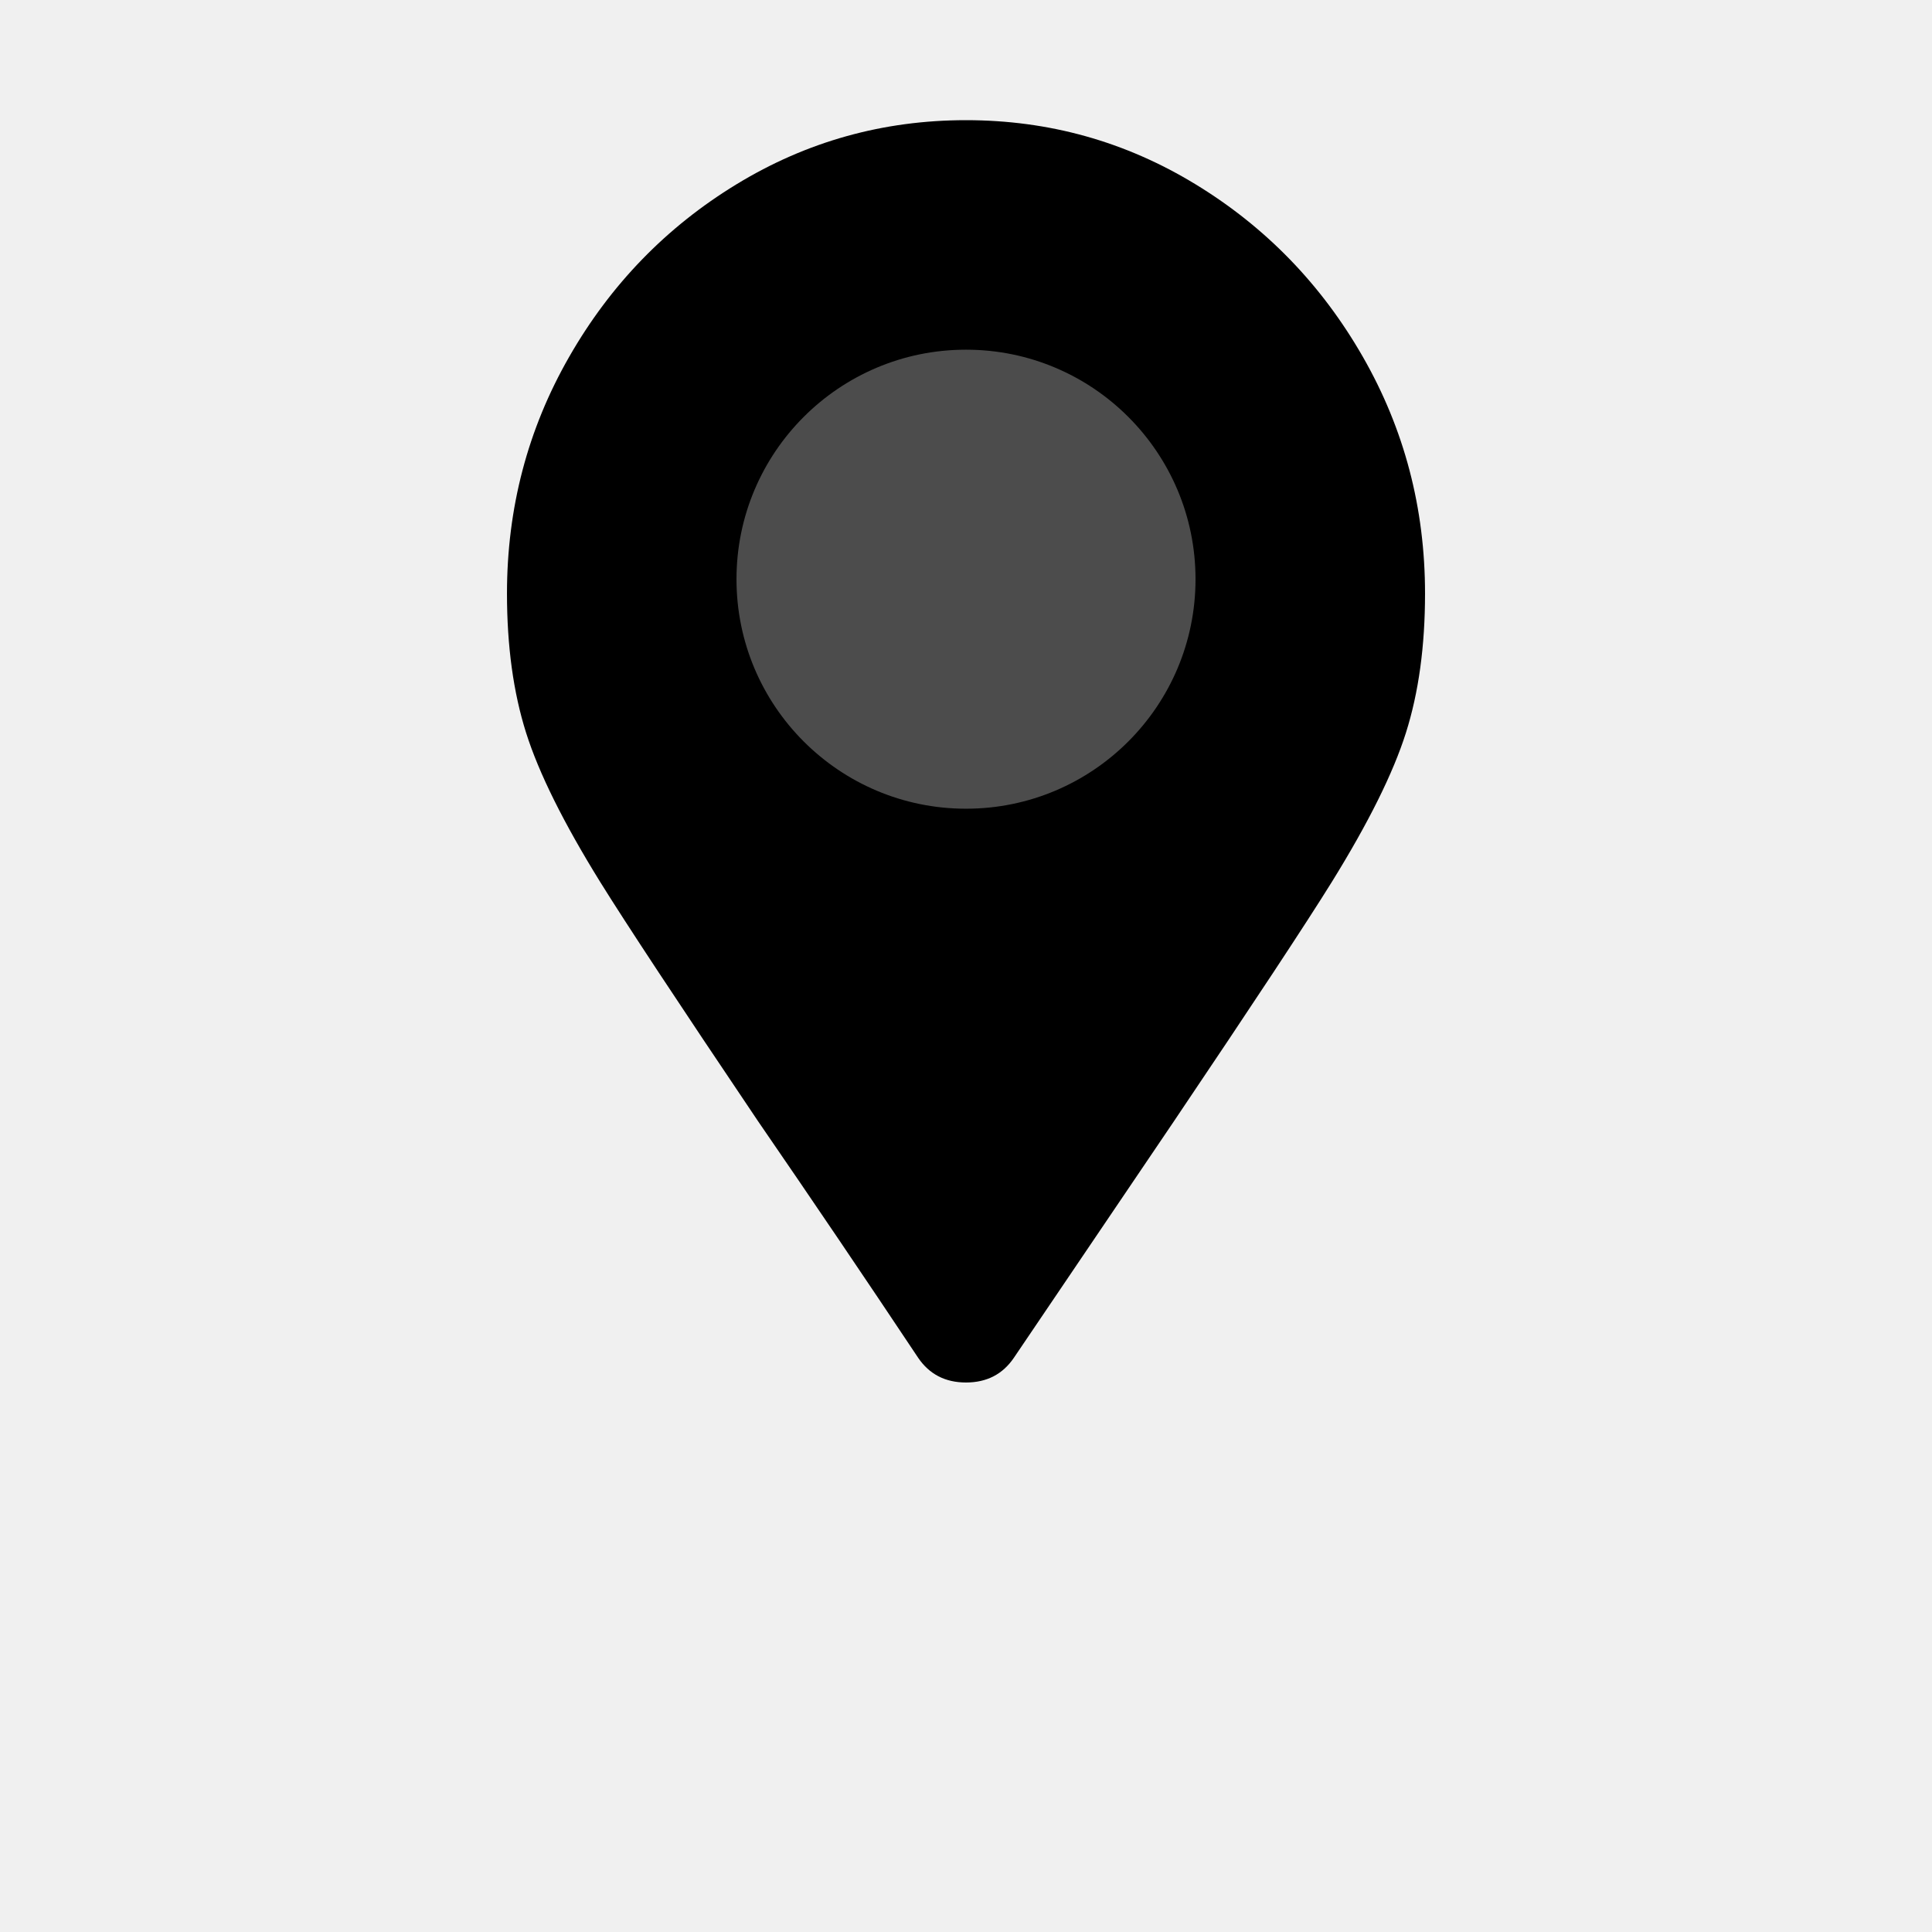
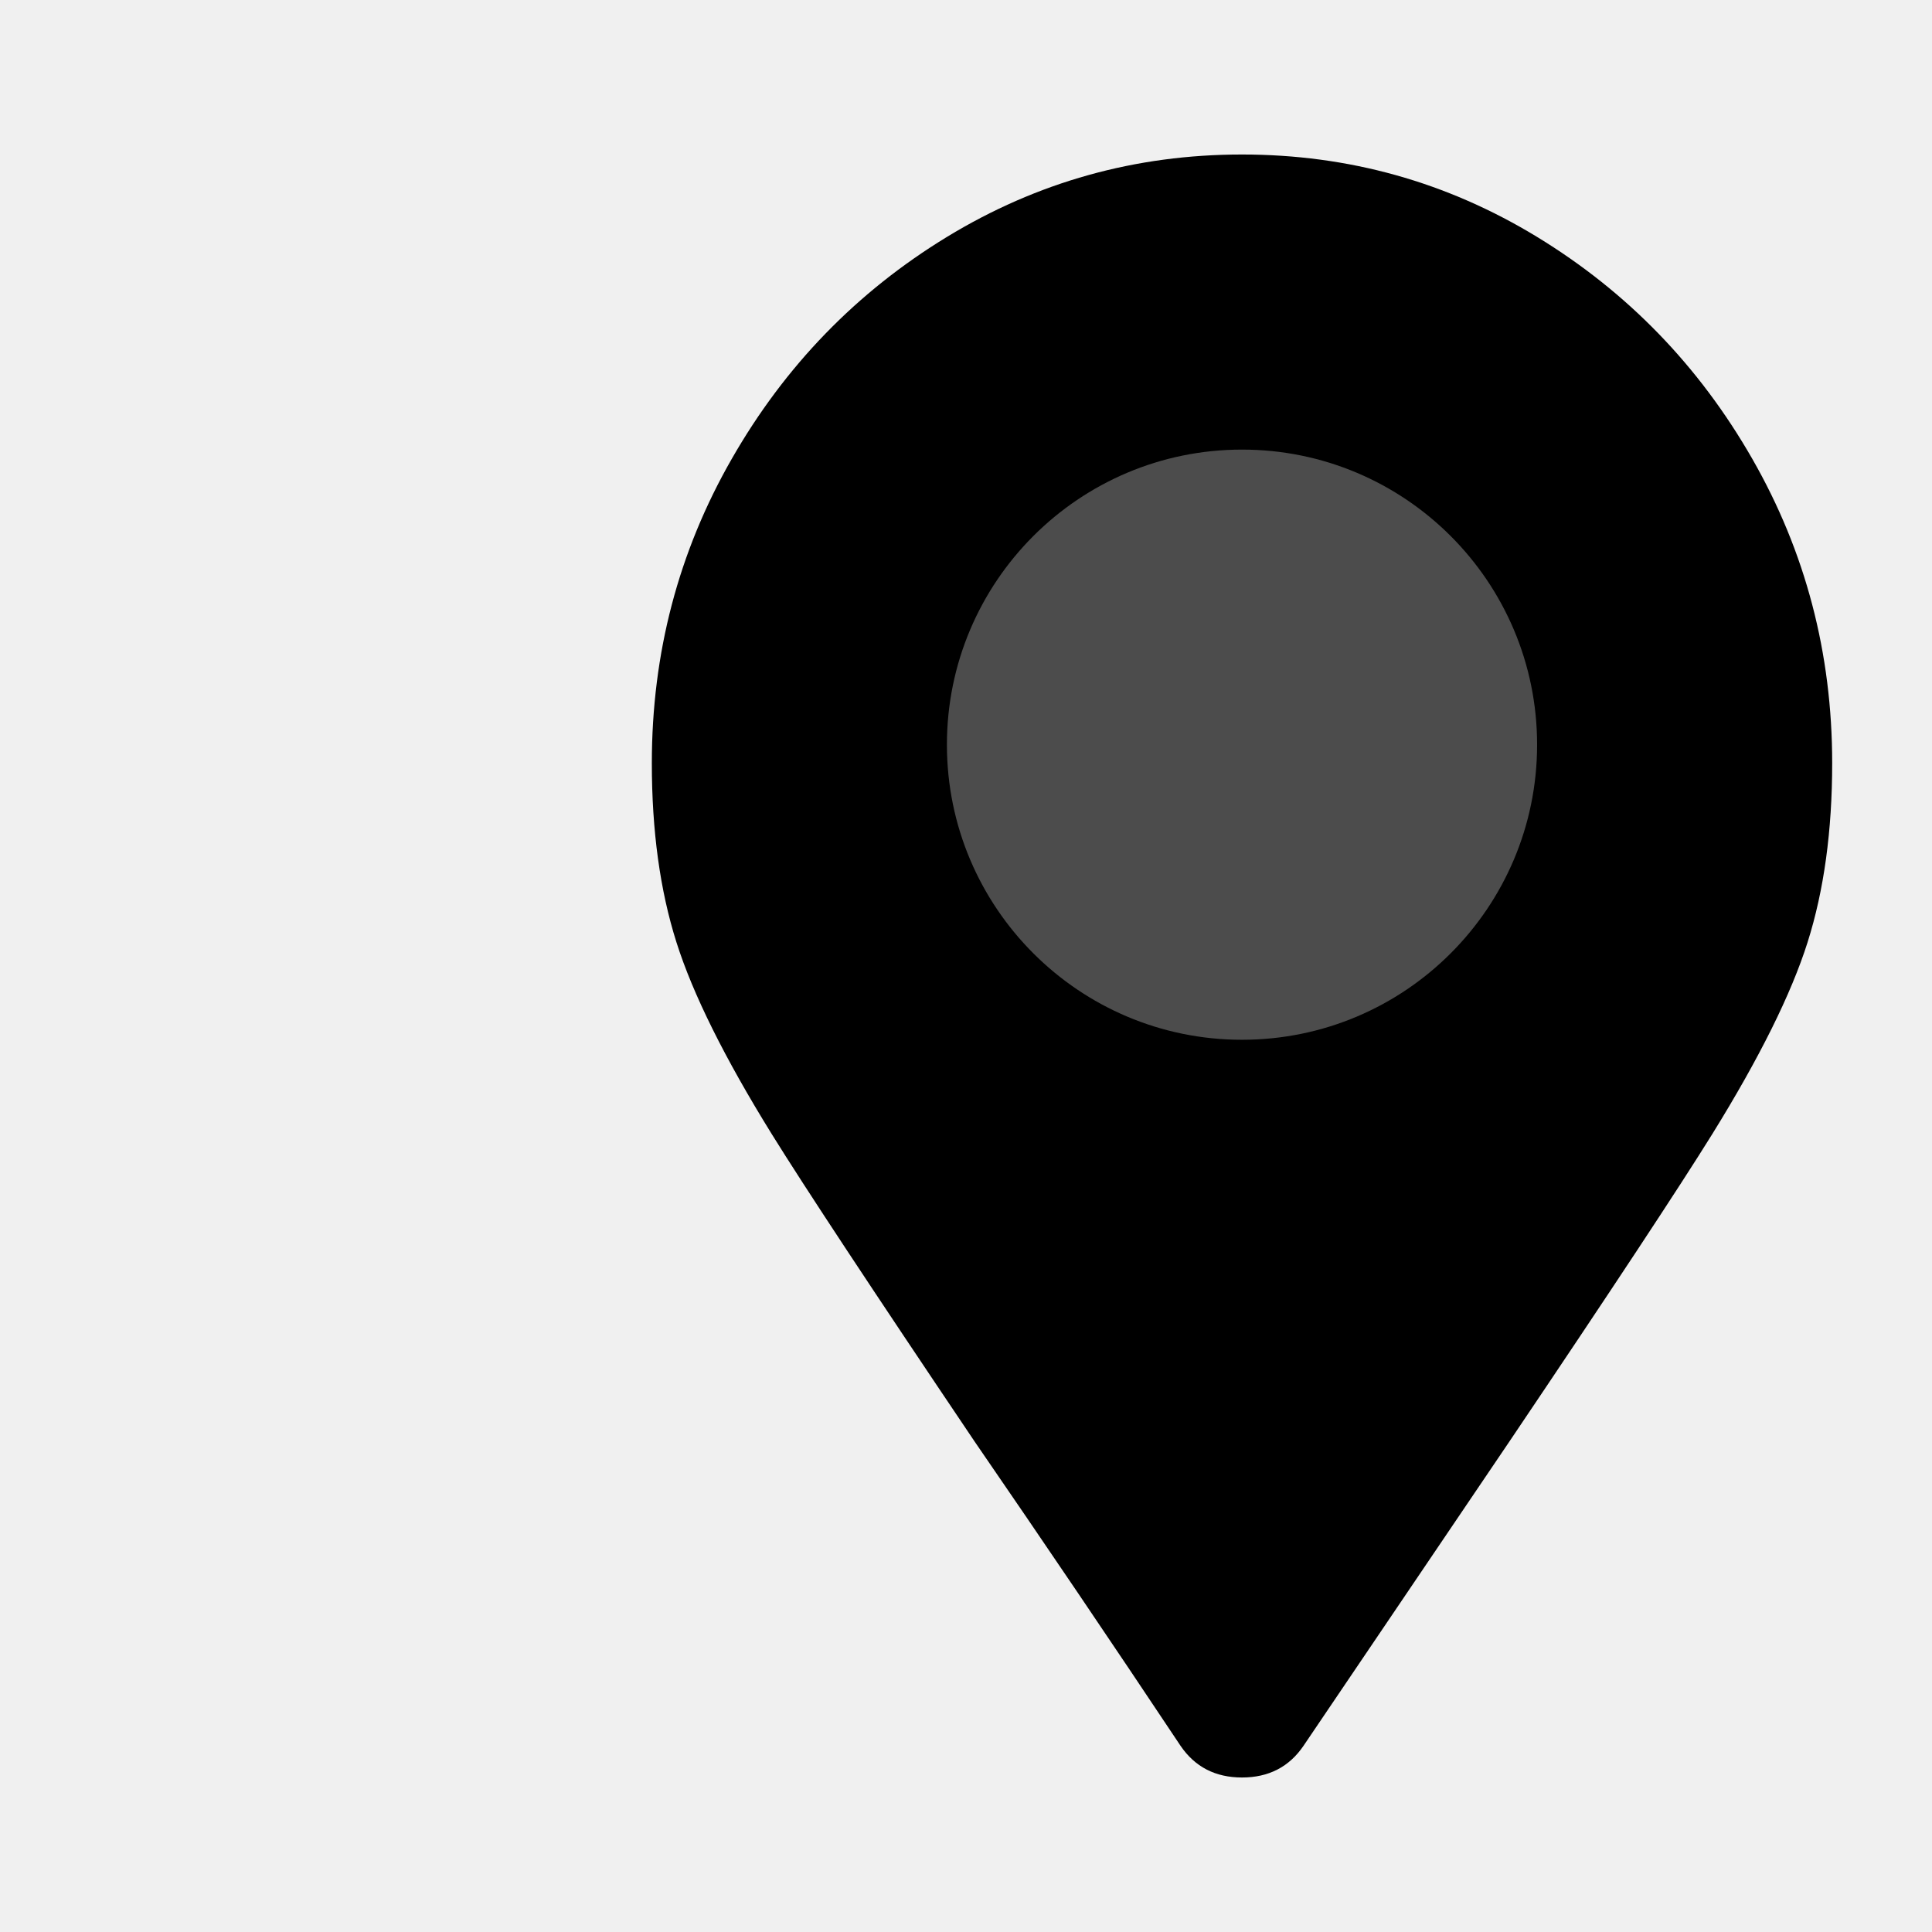
- <svg xmlns="http://www.w3.org/2000/svg" viewBox="0 0 90 90" height="60" width="60" id="marker">
+ <svg xmlns="http://www.w3.org/2000/svg" viewBox="0 0 70 70" height="60" width="60" id="marker">
  <g transform="matrix(1.18796 0 0 1.18796 23.617 5.598)" fill-rule="evenodd">
    <path d="M9.844 39.252c-3.125-4.64-5.188-7.767-6.188-9.378-1.437-2.32-2.406-4.27-2.906-5.85-.5-1.578-.75-3.4-.75-5.461 0-3.352.812-6.445 2.438-9.281C4.062 6.445 6.25 4.19 9 2.514 11.75.838 14.75 0 18 0s6.25.838 9 2.514c2.75 1.676 4.938 3.931 6.563 6.768 1.625 2.836 2.437 5.93 2.437 9.28 0 2.063-.25 3.884-.75 5.463-.5 1.58-1.469 3.529-2.906 5.849-1 1.611-3.062 4.738-6.188 9.378l-6.28 9.281c-.438.644-1.063.967-1.876.967-.812 0-1.437-.323-1.875-.967a755.325 755.325 0 0 0-6.281-9.281" />
    <circle cx="18" cy="18" r="9" fill="#fff" fill-opacity=".3" />
  </g>
</svg>
